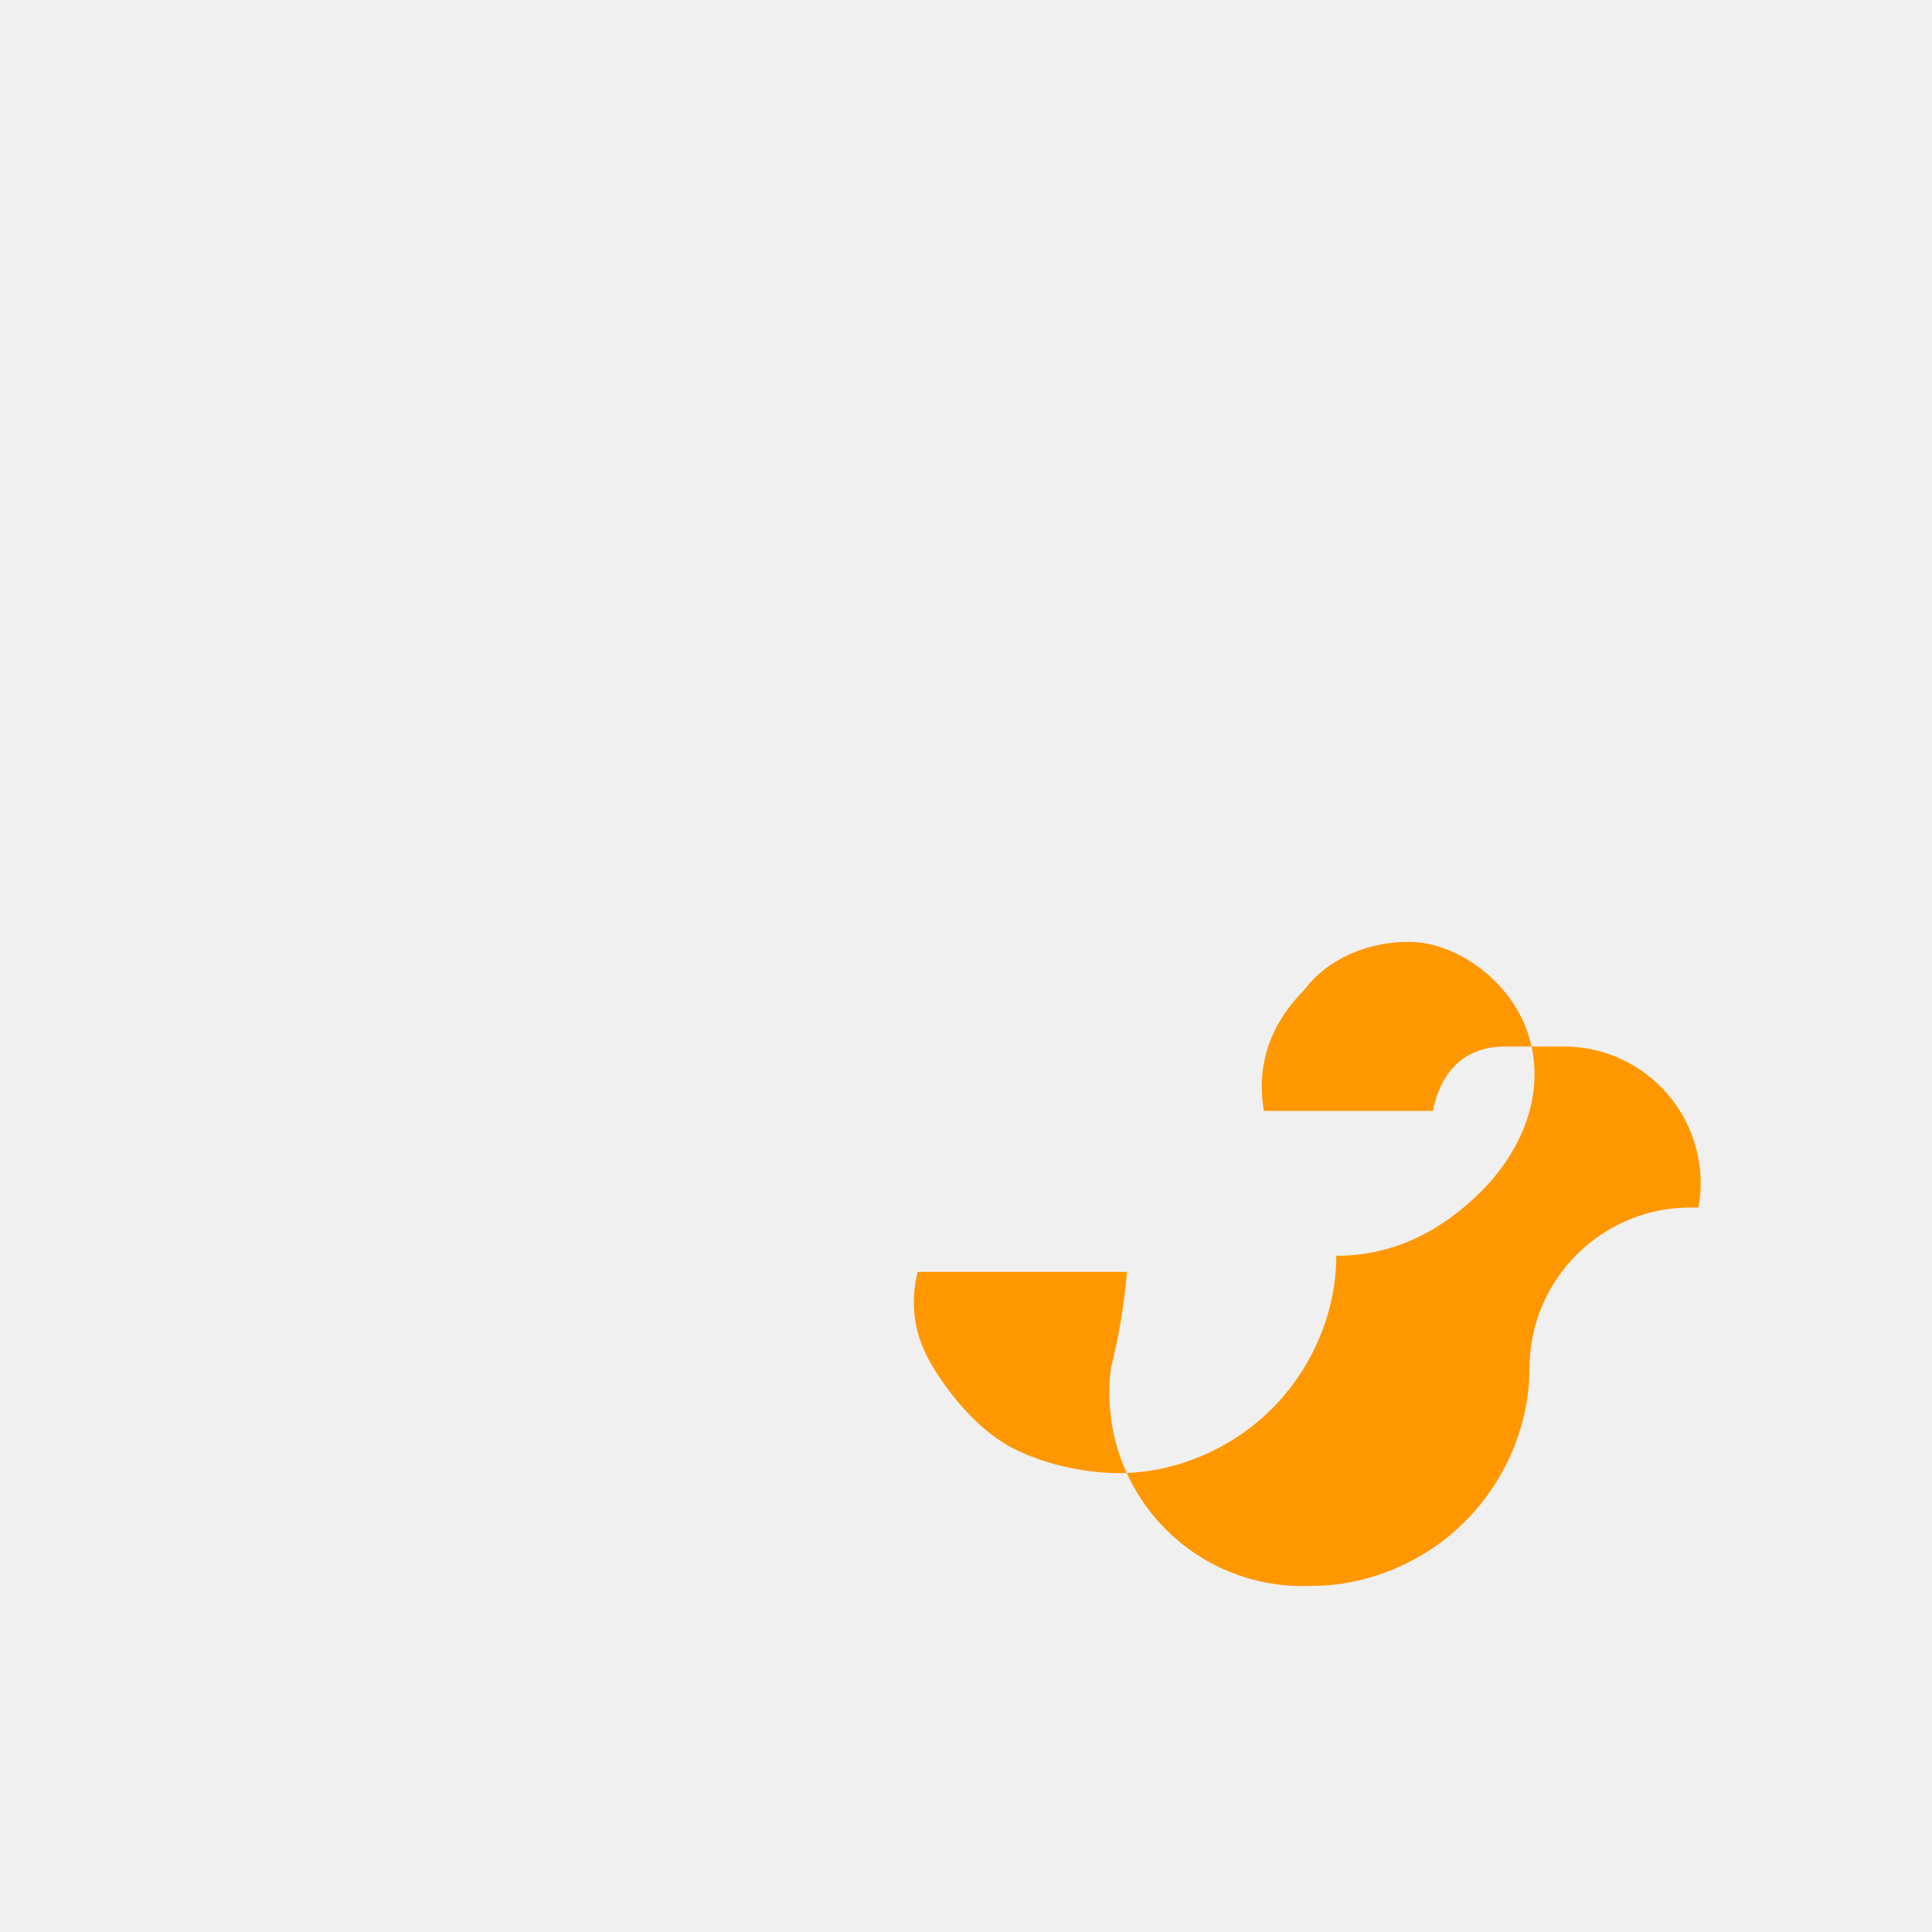
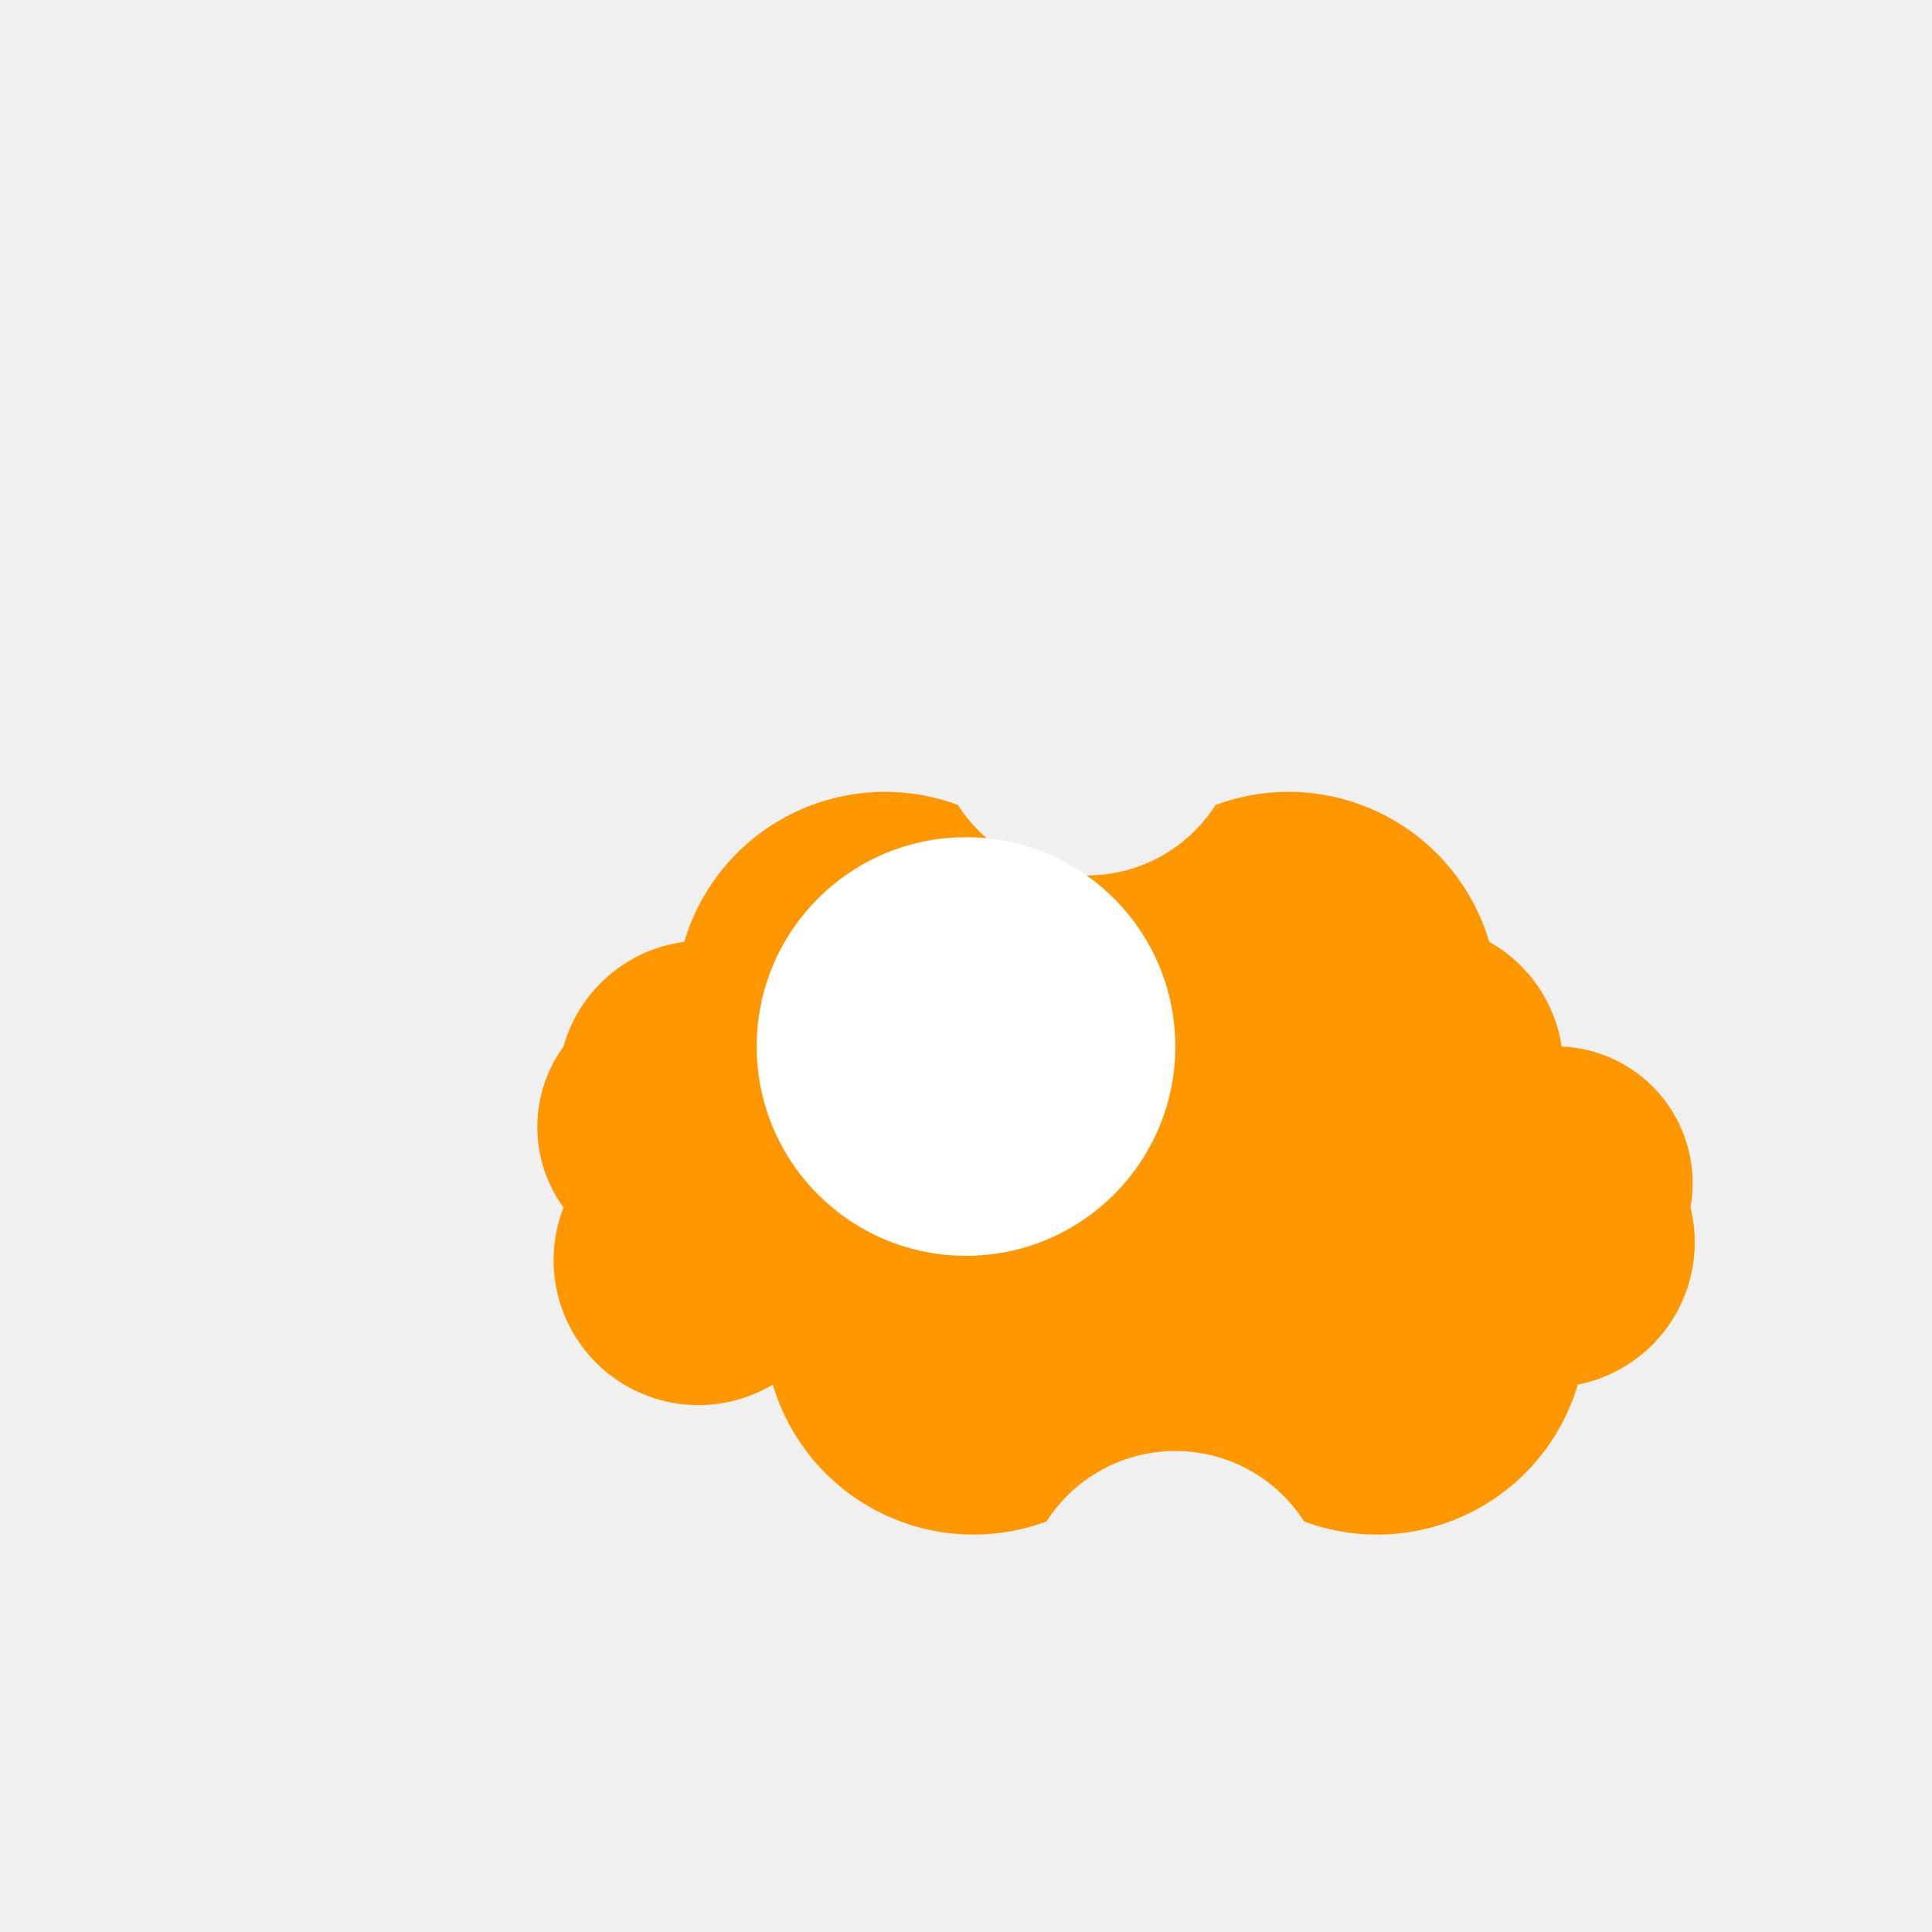
<svg xmlns="http://www.w3.org/2000/svg" viewBox="0 0 24 24">
-   <path d="M19.4 13a1.7 1.7 0 011.7 2H21a2 2 0 00-2 2c0 .7-.3 1.4-.8 1.9-.5.5-1.2.8-1.9.8a2.4 2.4 0 01-2.5-2.7 7.6 7.6 0 00.2-1.2h-2.6c-.1.4-.05.8.2 1.2.25.4.6.8 1 1 .4.2.9.3 1.3.3.7 0 1.4-.3 1.9-.8.5-.5.8-1.2.8-1.9.7 0 1.3-.3 1.8-.8.5-.5.8-1.2.6-1.9-.2-.7-.9-1.2-1.5-1.2-.5 0-1 .2-1.3.6-.4.4-.6.9-.5 1.5h2.1c.1-.5.4-.8.9-.8z" fill="#FF9800" />
+   <path d="M19.4 13a1.7 1.7 0 011.6 2 1.8 1.8 0 01-1.4 2.2 2.6 2.6 0 01-3.4 1.7 1.9 1.9 0 00-3.2 0 2.6 2.6 0 01-3.4-1.7A1.8 1.8 0 017 15a1.7 1.7 0 010-2 1.8 1.8 0 011.5-1.3 2.6 2.6 0 013.4-1.7 1.9 1.9 0 003.2 0 2.6 2.6 0 013.4 1.7A1.8 1.8 0 0119.4 13z" fill="#FF9800" />
+   <circle cx="12" cy="13" r="2.6" fill="#fff" />
</svg>
